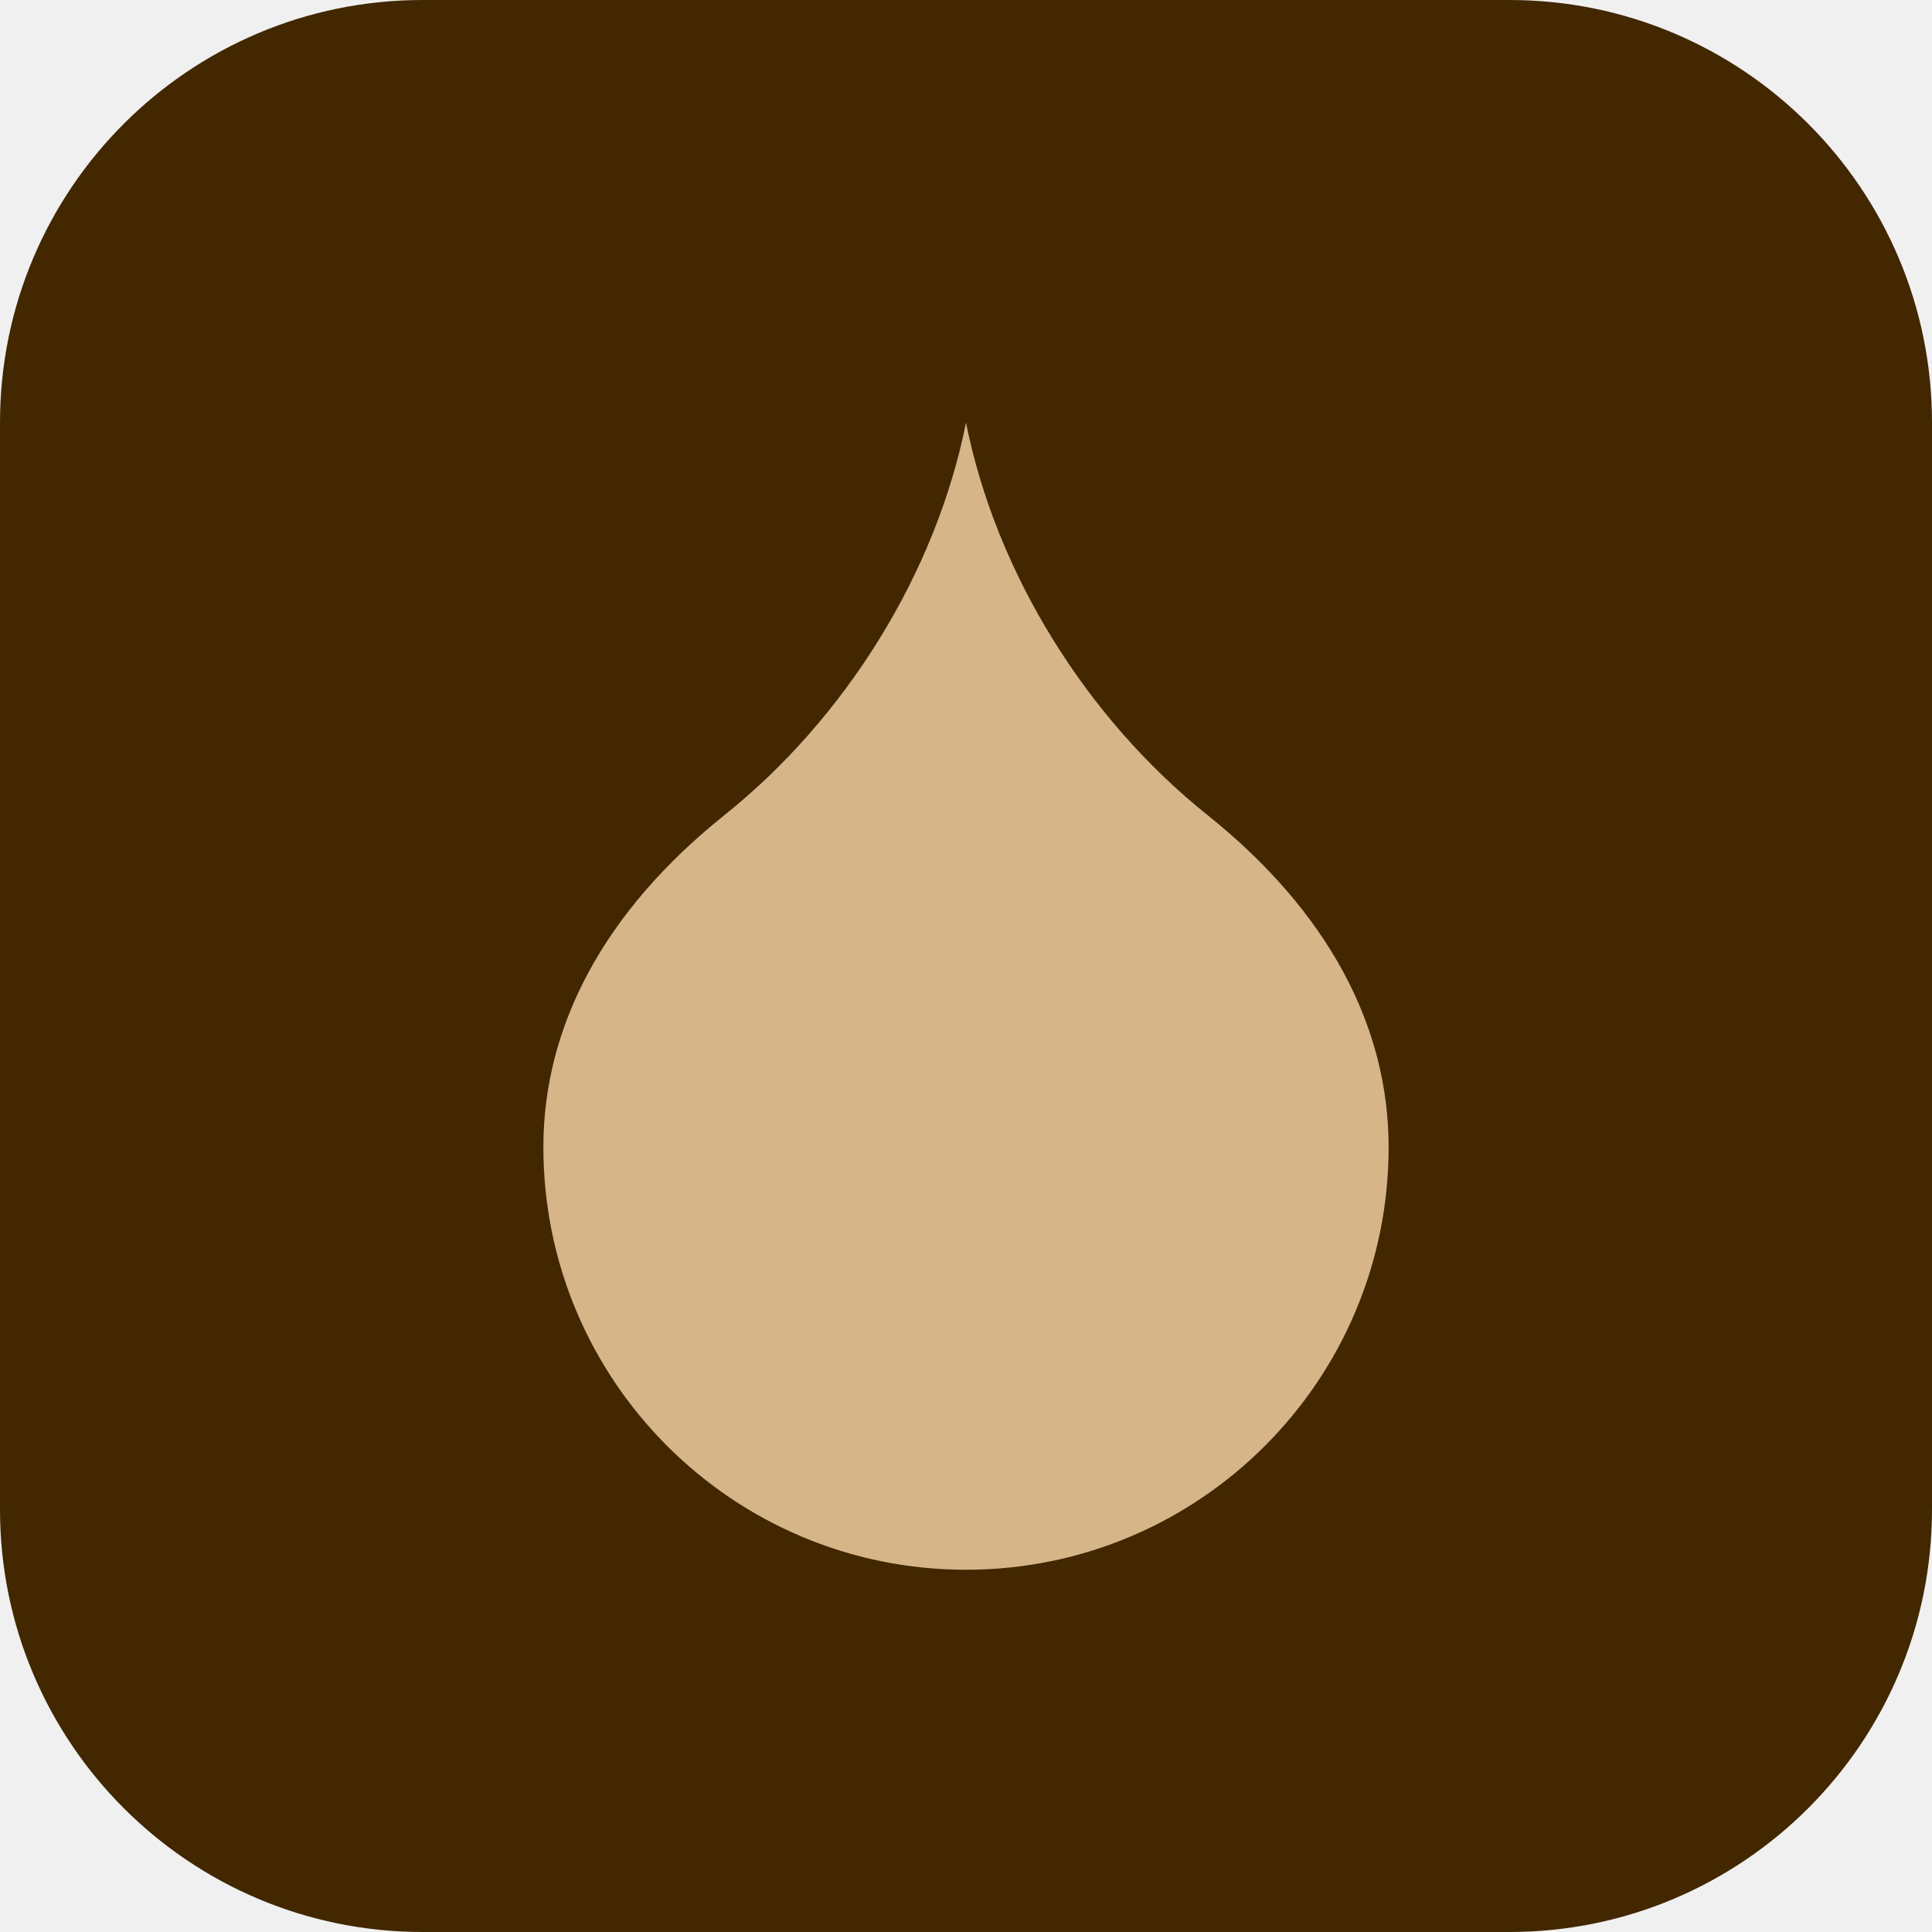
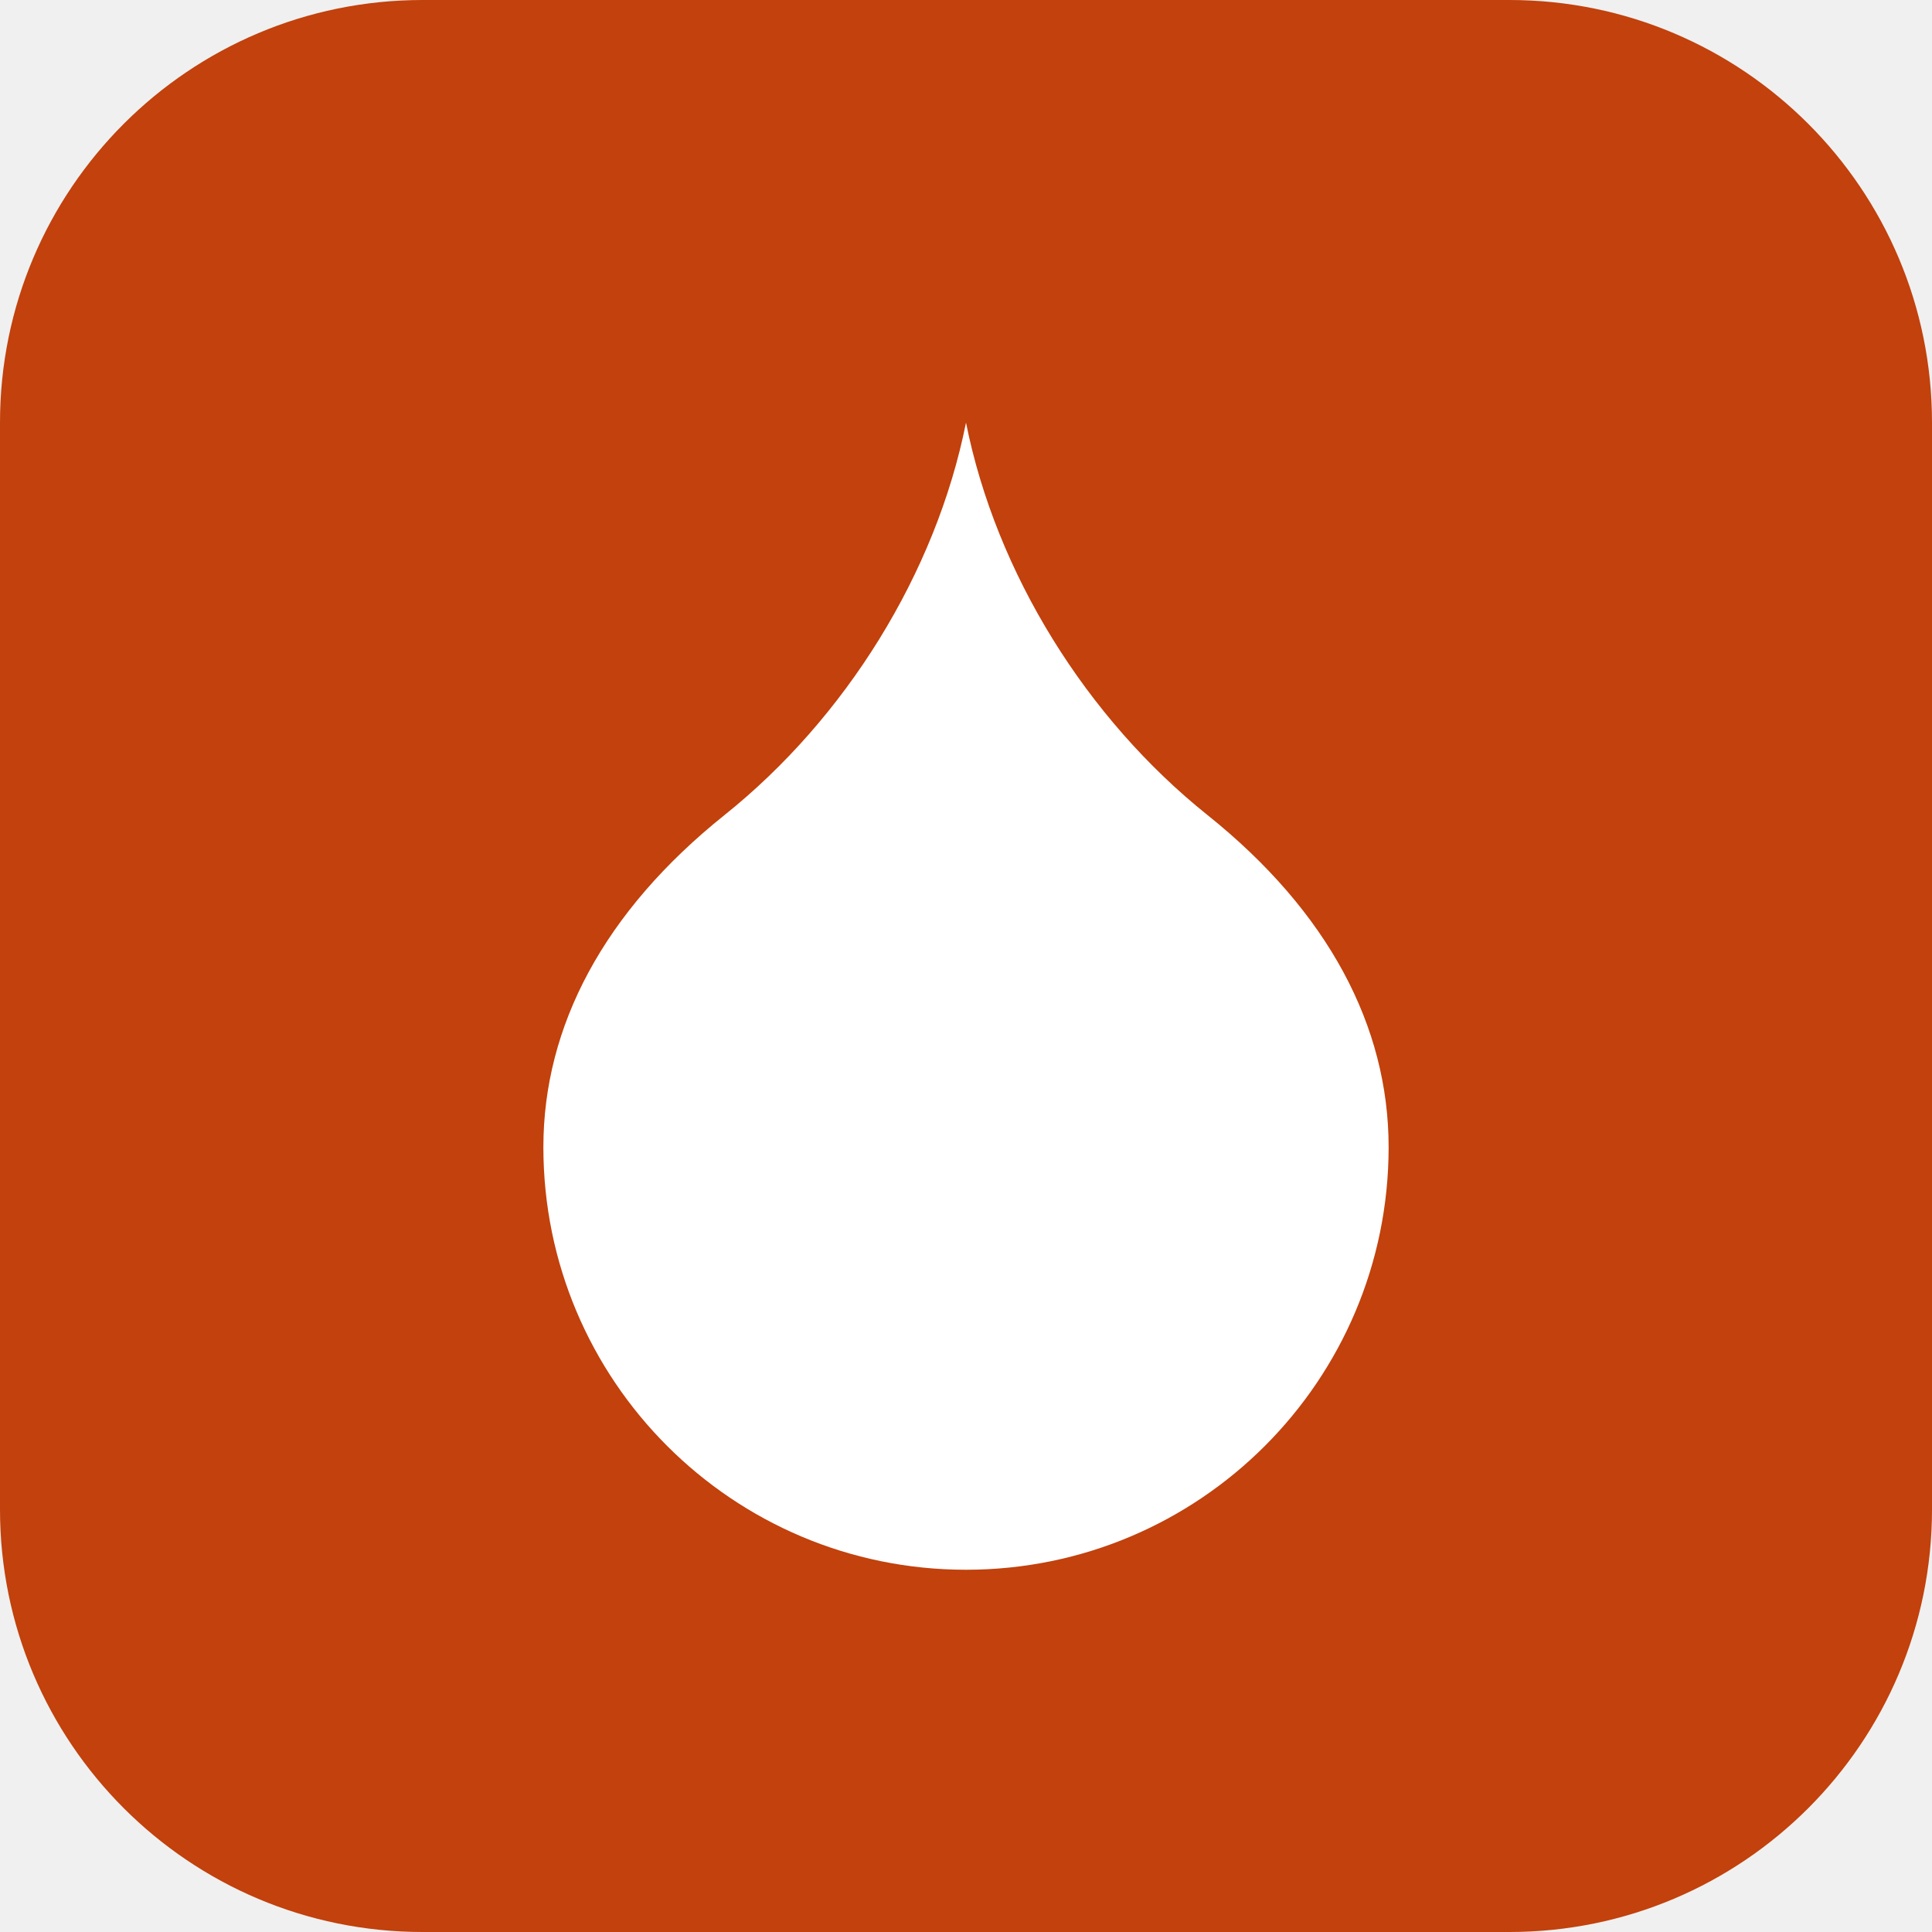
<svg xmlns="http://www.w3.org/2000/svg" viewBox="0 0 512 512">
-   <rect width="512" height="512" rx="112" fill="#422701" />
-   <path d="M256 416a112 112 0 0 0 112-112c0-32-16-62.4-48-88s-56-64-64-104c-8 40-32 78.4-64 104s-48 56-48 88a112 112 0 0 0 112 112z" fill="#D6B588" />
+   <rect width="512" height="512" rx="112" fill="#C2410C" />
+   <path d="M256 416a112 112 0 0 0 112-112c0-32-16-62.4-48-88s-56-64-64-104c-8 40-32 78.4-64 104s-48 56-48 88a112 112 0 0 0 112 112z" fill="#FFFFFF" />
</svg>
